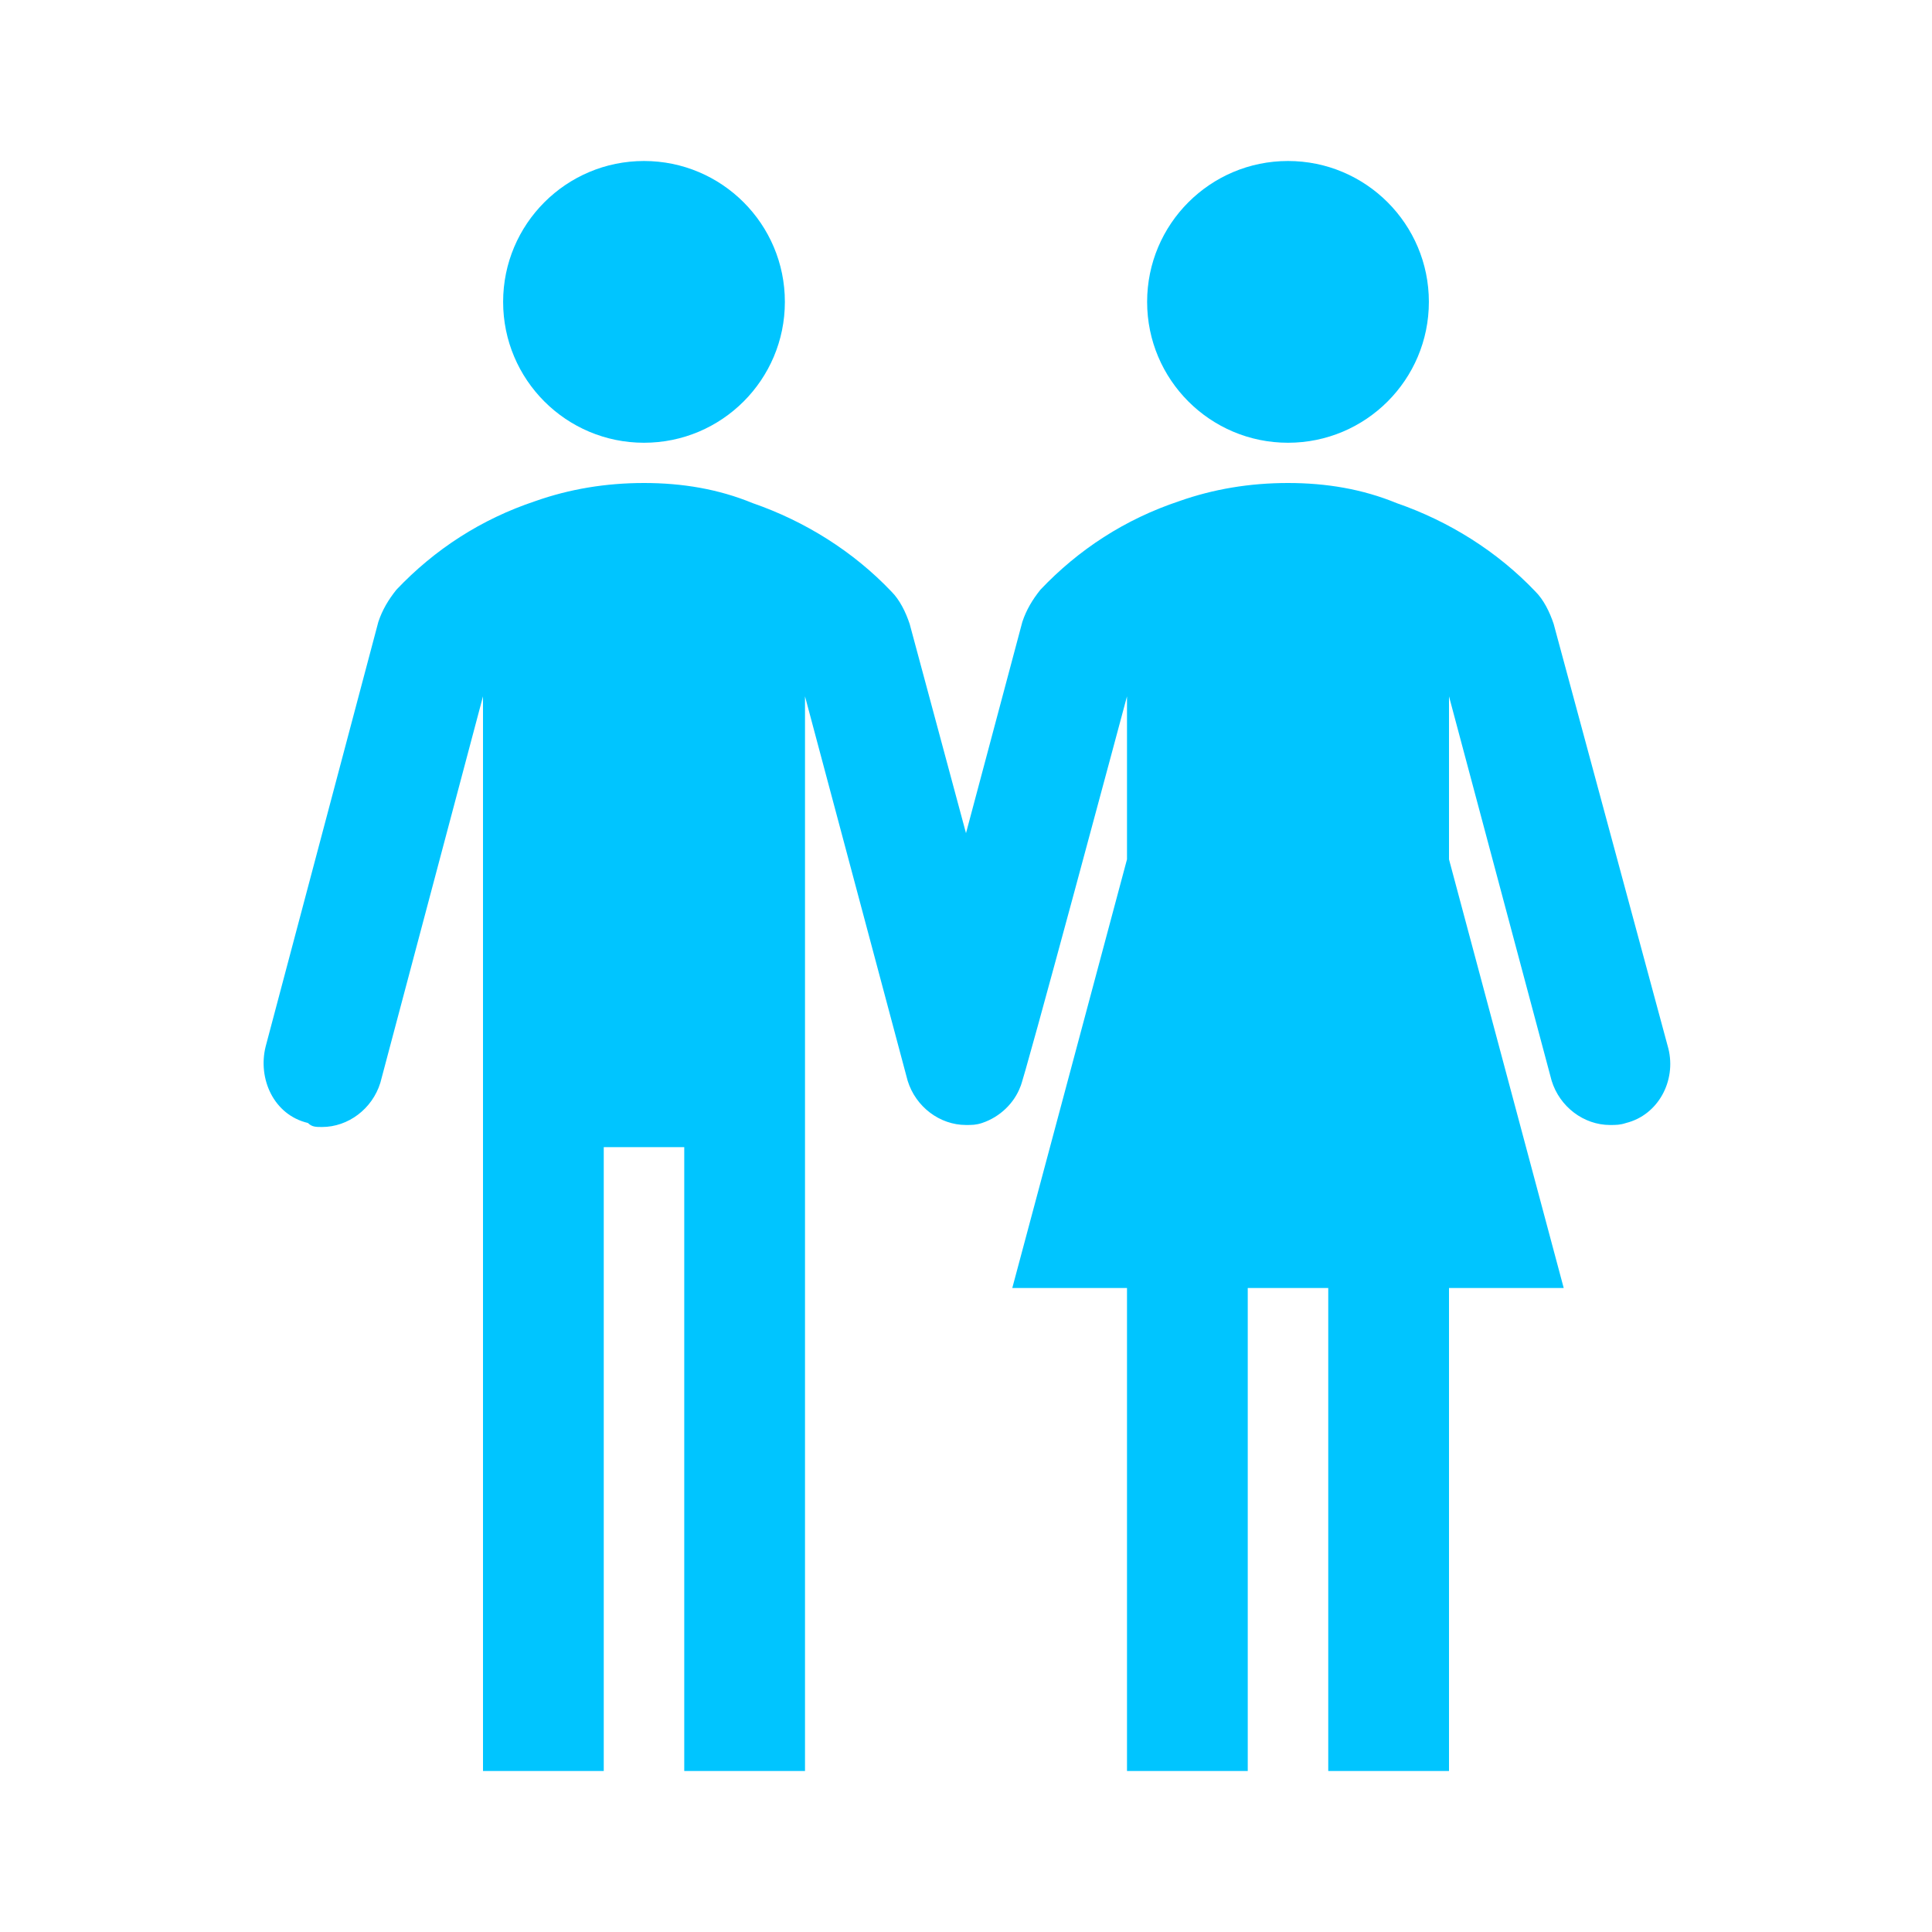
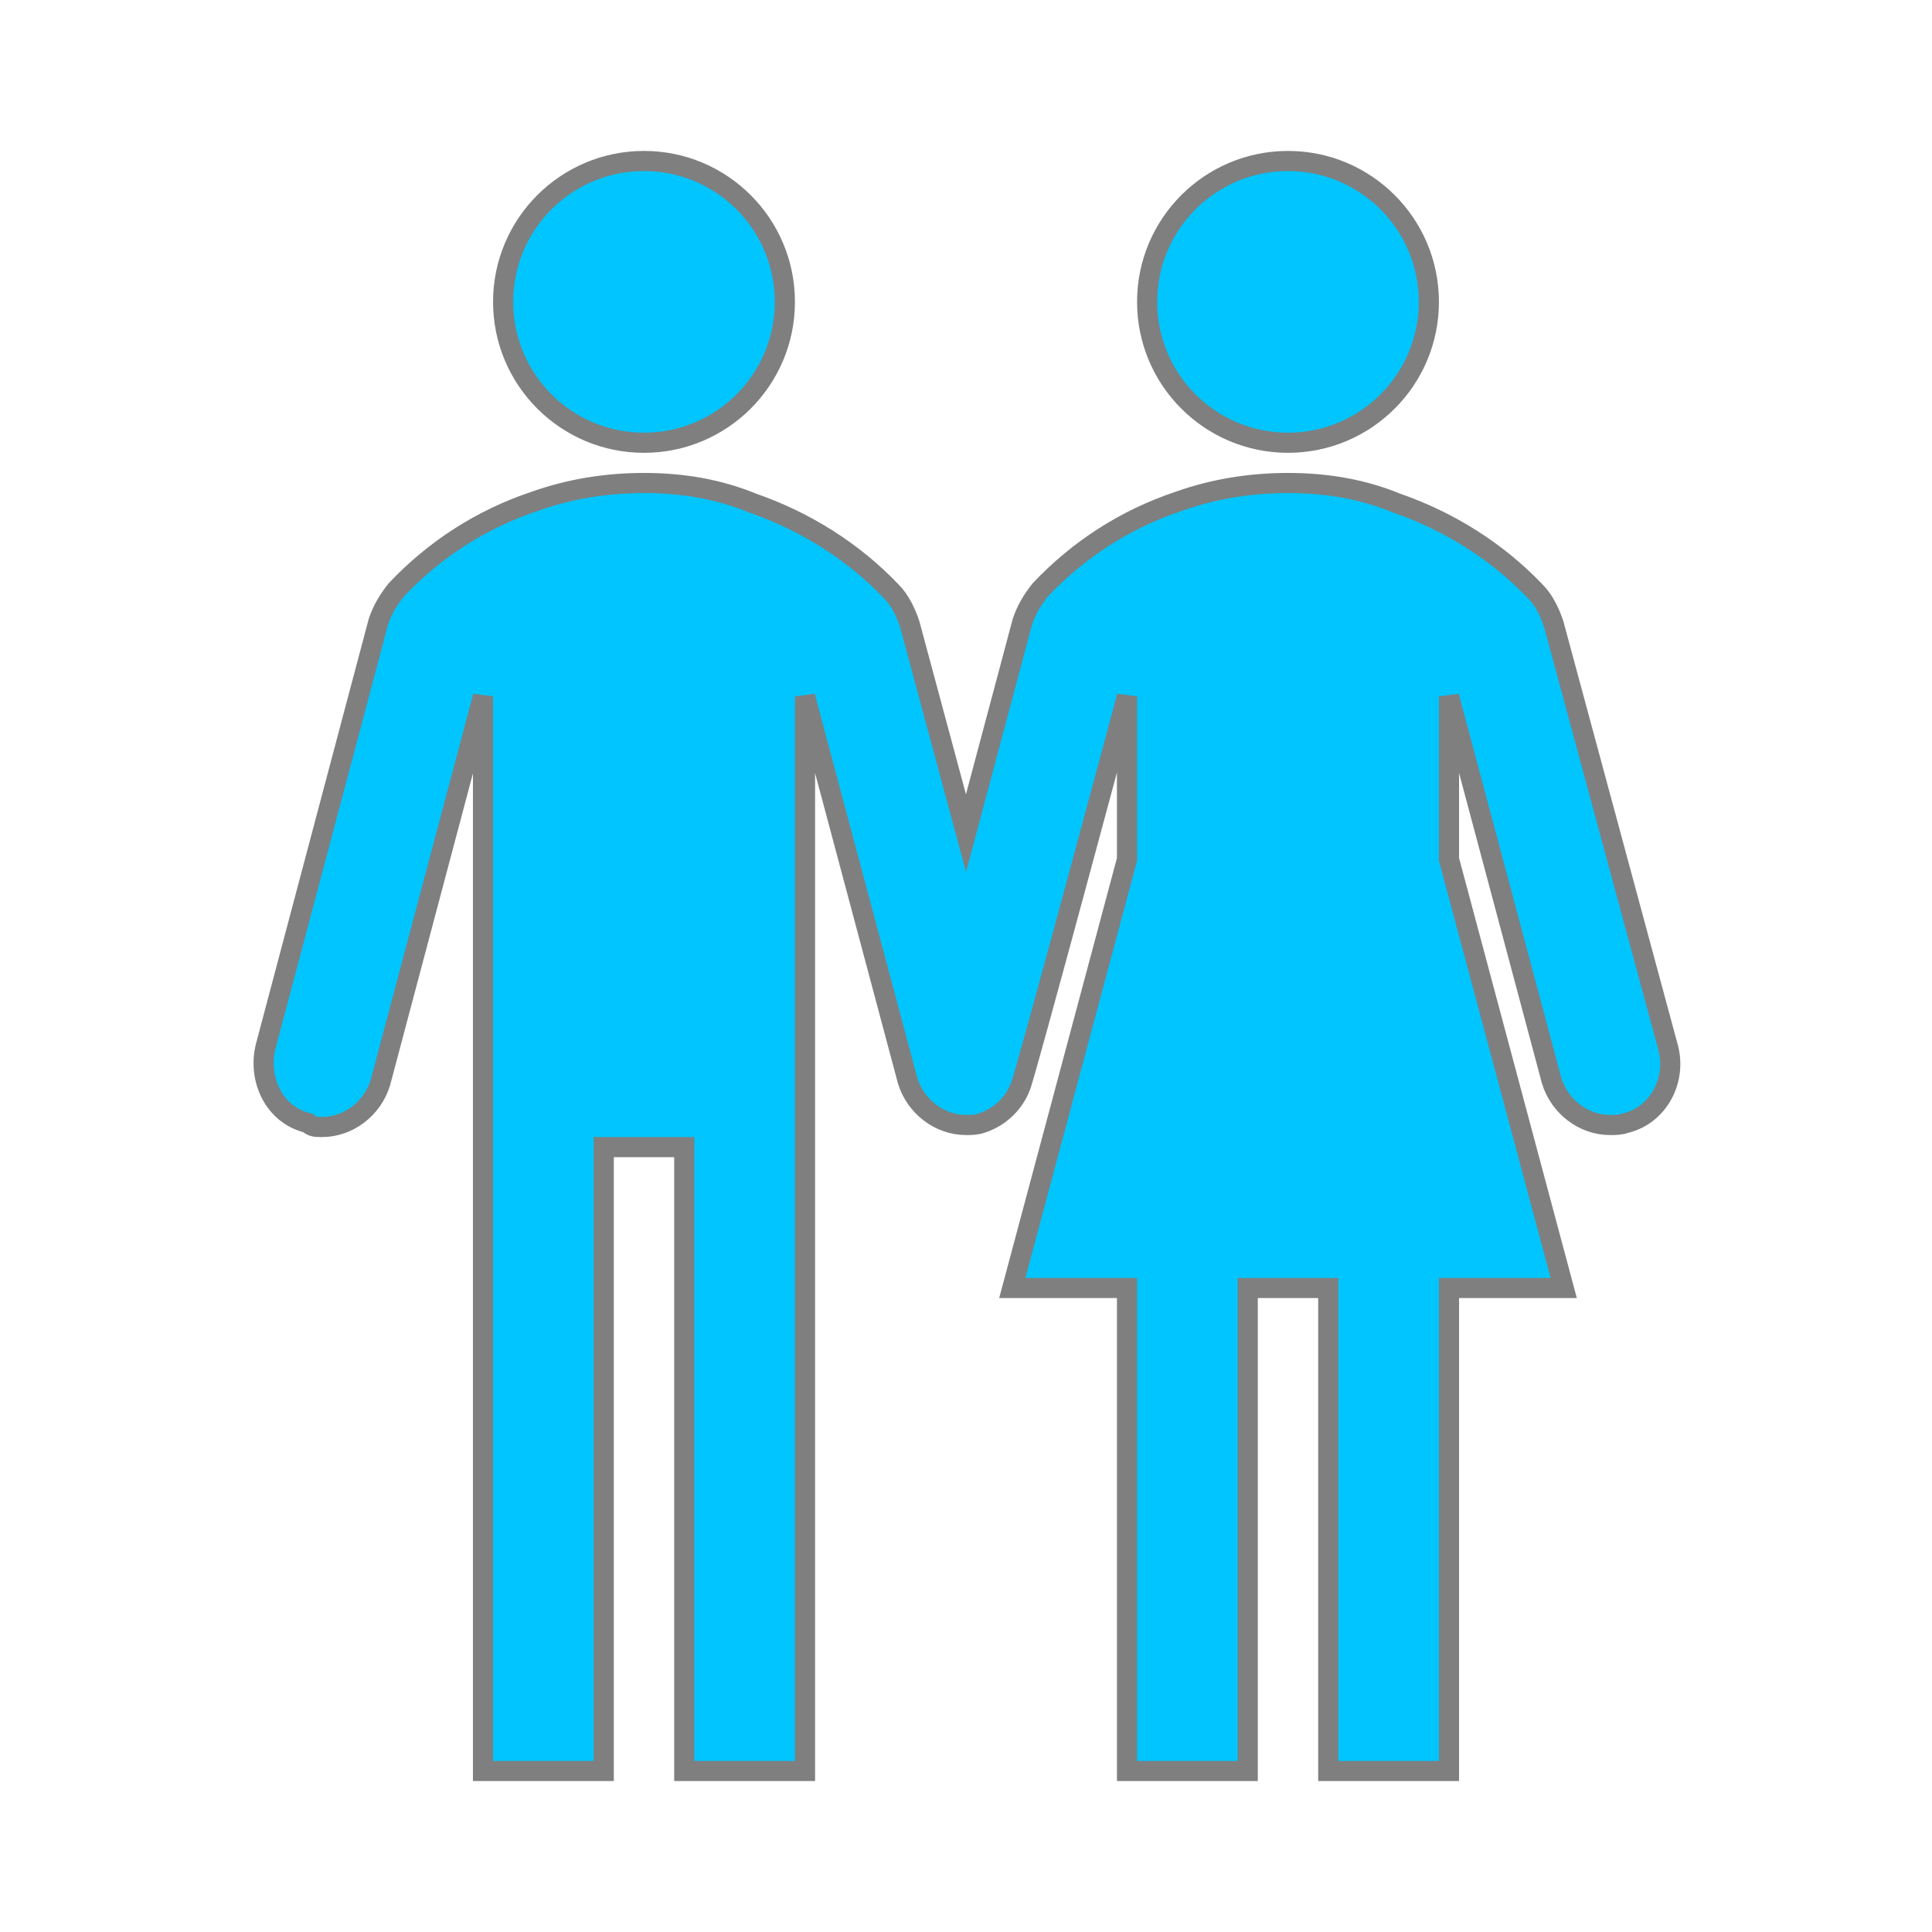
<svg xmlns="http://www.w3.org/2000/svg" width="96" height="96" xml:space="preserve" overflow="hidden">
  <defs>
    <clipPath id="clip0">
      <rect x="0" y="0" width="96" height="96" />
    </clipPath>
  </defs>
  <g clip-path="url(#clip0)">
-     <path d="M39 15C39 18.866 35.866 22 32 22 28.134 22 25 18.866 25 15 25 11.134 28.134 8 32 8 35.866 8 39 11.134 39 15Z" fill="#00C5FF" />
-     <path d="M71 15C71 18.866 67.866 22 64 22 60.134 22 57 18.866 57 15 57 11.134 60.134 8 64 8 67.866 8 71 11.134 71 15Z" fill="#00C5FF" />
-     <path d="M82.9 52.1 77.2 31C77 30.4 76.7 29.8 76.3 29.4 74.4 27.4 72 25.9 69.4 25 67.7 24.3 65.9 24 64 24 62.1 24 60.3 24.3 58.6 24.9 55.9 25.8 53.6 27.3 51.7 29.3 51.3 29.8 51 30.3 50.8 30.9L48 41.4 45.2 31C45 30.4 44.7 29.8 44.3 29.4 42.4 27.4 40 25.9 37.4 25 35.7 24.3 33.9 24 32 24 30.1 24 28.3 24.3 26.6 24.9 23.9 25.8 21.6 27.3 19.7 29.3 19.3 29.8 19 30.3 18.8 30.9L13.2 52C12.8 53.6 13.6 55.4 15.3 55.8 15.5 56 15.7 56 16 56 17.3 56 18.5 55.1 18.9 53.8L24 34.6 24 57 24 88 30 88 30 57 34 57 34 88 40 88 40 57 40 34.6 45.1 53.7C45.5 55 46.7 55.9 48 55.9 48.3 55.9 48.5 55.9 48.8 55.8 49.7 55.5 50.4 54.8 50.7 54 50.8 54 56 34.6 56 34.6L56 42.7 50.3 64 56 64 56 88 62 88 62 64 66 64 66 88 72 88 72 64 77.7 64 72 42.7 72 34.6 77.1 53.7C77.5 55 78.7 55.9 80 55.9 80.3 55.9 80.5 55.9 80.8 55.8 82.4 55.4 83.3 53.7 82.9 52.1Z" fill="#00C5FF" />
+     <path d="M39 15C39 18.866 35.866 22 32 22 28.134 22 25 18.866 25 15 25 11.134 28.134 8 32 8 35.866 8 39 11.134 39 15Z" stroke="#7F7F7F" fill="#00C5FF" />
+     <path d="M71 15C71 18.866 67.866 22 64 22 60.134 22 57 18.866 57 15 57 11.134 60.134 8 64 8 67.866 8 71 11.134 71 15Z" stroke="#7F7F7F" fill="#00C5FF" />
+     <path d="M82.9 52.1 77.2 31C77 30.4 76.7 29.8 76.3 29.4 74.4 27.4 72 25.9 69.4 25 67.7 24.3 65.9 24 64 24 62.1 24 60.3 24.3 58.6 24.9 55.9 25.8 53.6 27.3 51.7 29.3 51.3 29.8 51 30.3 50.8 30.9L48 41.4 45.2 31C45 30.4 44.7 29.8 44.3 29.4 42.4 27.4 40 25.9 37.4 25 35.7 24.3 33.9 24 32 24 30.1 24 28.3 24.3 26.6 24.9 23.9 25.8 21.6 27.3 19.7 29.3 19.3 29.8 19 30.3 18.8 30.9L13.2 52C12.8 53.6 13.6 55.4 15.3 55.8 15.5 56 15.7 56 16 56 17.3 56 18.5 55.1 18.9 53.8L24 34.6 24 57 24 88 30 88 30 57 34 57 34 88 40 88 40 57 40 34.6 45.1 53.7C45.5 55 46.7 55.9 48 55.9 48.3 55.9 48.5 55.9 48.8 55.8 49.7 55.5 50.4 54.8 50.7 54 50.8 54 56 34.6 56 34.6L56 42.7 50.3 64 56 64 56 88 62 88 62 64 66 64 66 88 72 88 72 64 77.7 64 72 42.7 72 34.6 77.1 53.7C77.5 55 78.7 55.9 80 55.9 80.3 55.9 80.5 55.9 80.8 55.8 82.4 55.4 83.3 53.7 82.9 52.1Z" stroke="#7F7F7F" fill="#00C5FF" />
  </g>
</svg>
